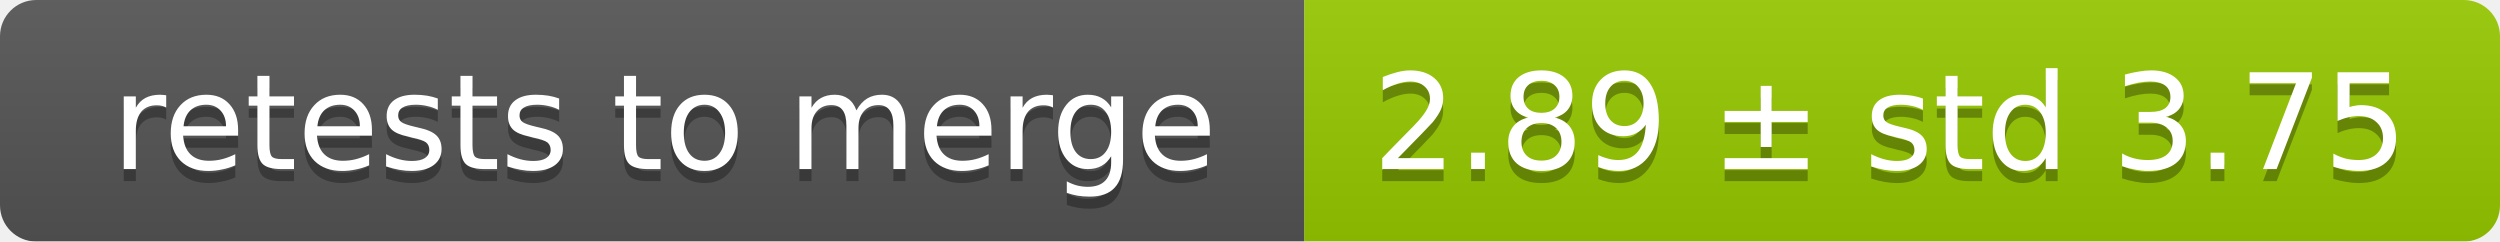
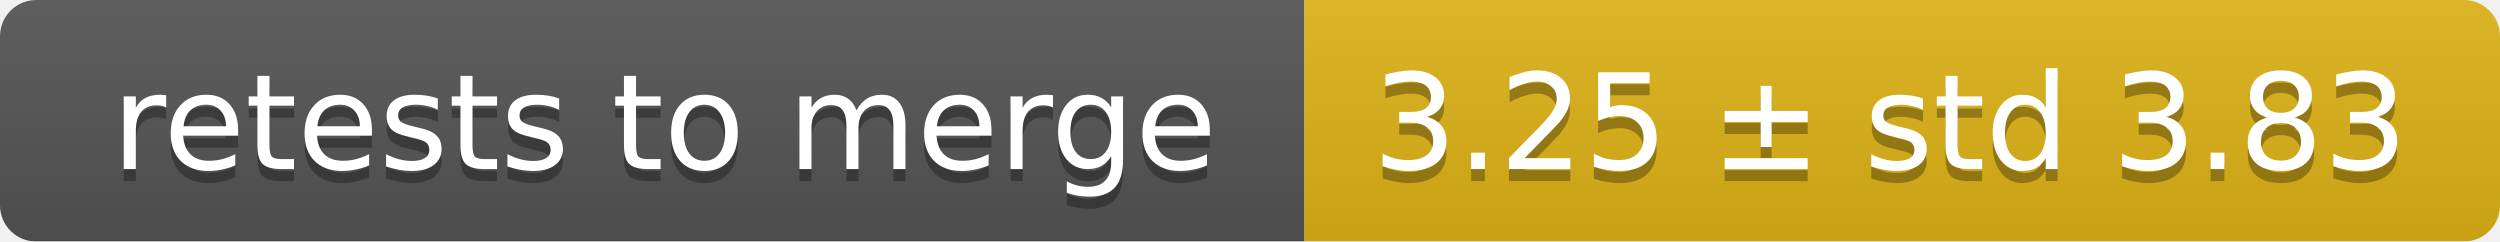
<svg xmlns="http://www.w3.org/2000/svg" width="207" height="20">
  <linearGradient id="smooth" x2="0" y2="100%">
    <stop offset="0" stop-color="#bbb" stop-opacity=".1" />
    <stop offset="1" stop-opacity=".1" />
  </linearGradient>
  <mask id="round">
    <rect width="207" height="20" rx="3" fill="#fff" />
  </mask>
  <g mask="url(#round)">
    <rect width="108" height="20" fill="#555" />
-     <rect x="108" width="99" height="20" fill="#97ca00" />
+     <rect x="108" width="99" height="20" fill="#dfb317" />
    <rect width="207" height="20" fill="url(#smooth)" />
  </g>
  <g fill="#fff" text-anchor="middle" font-family="DejaVu Sans,Verdana,Geneva,sans-serif" font-size="11">
    <text x="55" y="15" fill="#010101" fill-opacity=".3">retests to merge</text>
    <text x="55" y="14">retests to merge</text>
-     <text x="156.5" y="15" fill="#010101" fill-opacity=".3">2.89 ± std 3.75</text>
-     <text x="156.5" y="14">2.89 ± std 3.75</text>
+     <text x="156.5" y="15" fill="#010101" fill-opacity=".3">3.25 ± std 3.83</text>
+     <text x="156.5" y="14">3.25 ± std 3.83</text>
  </g>
</svg>
